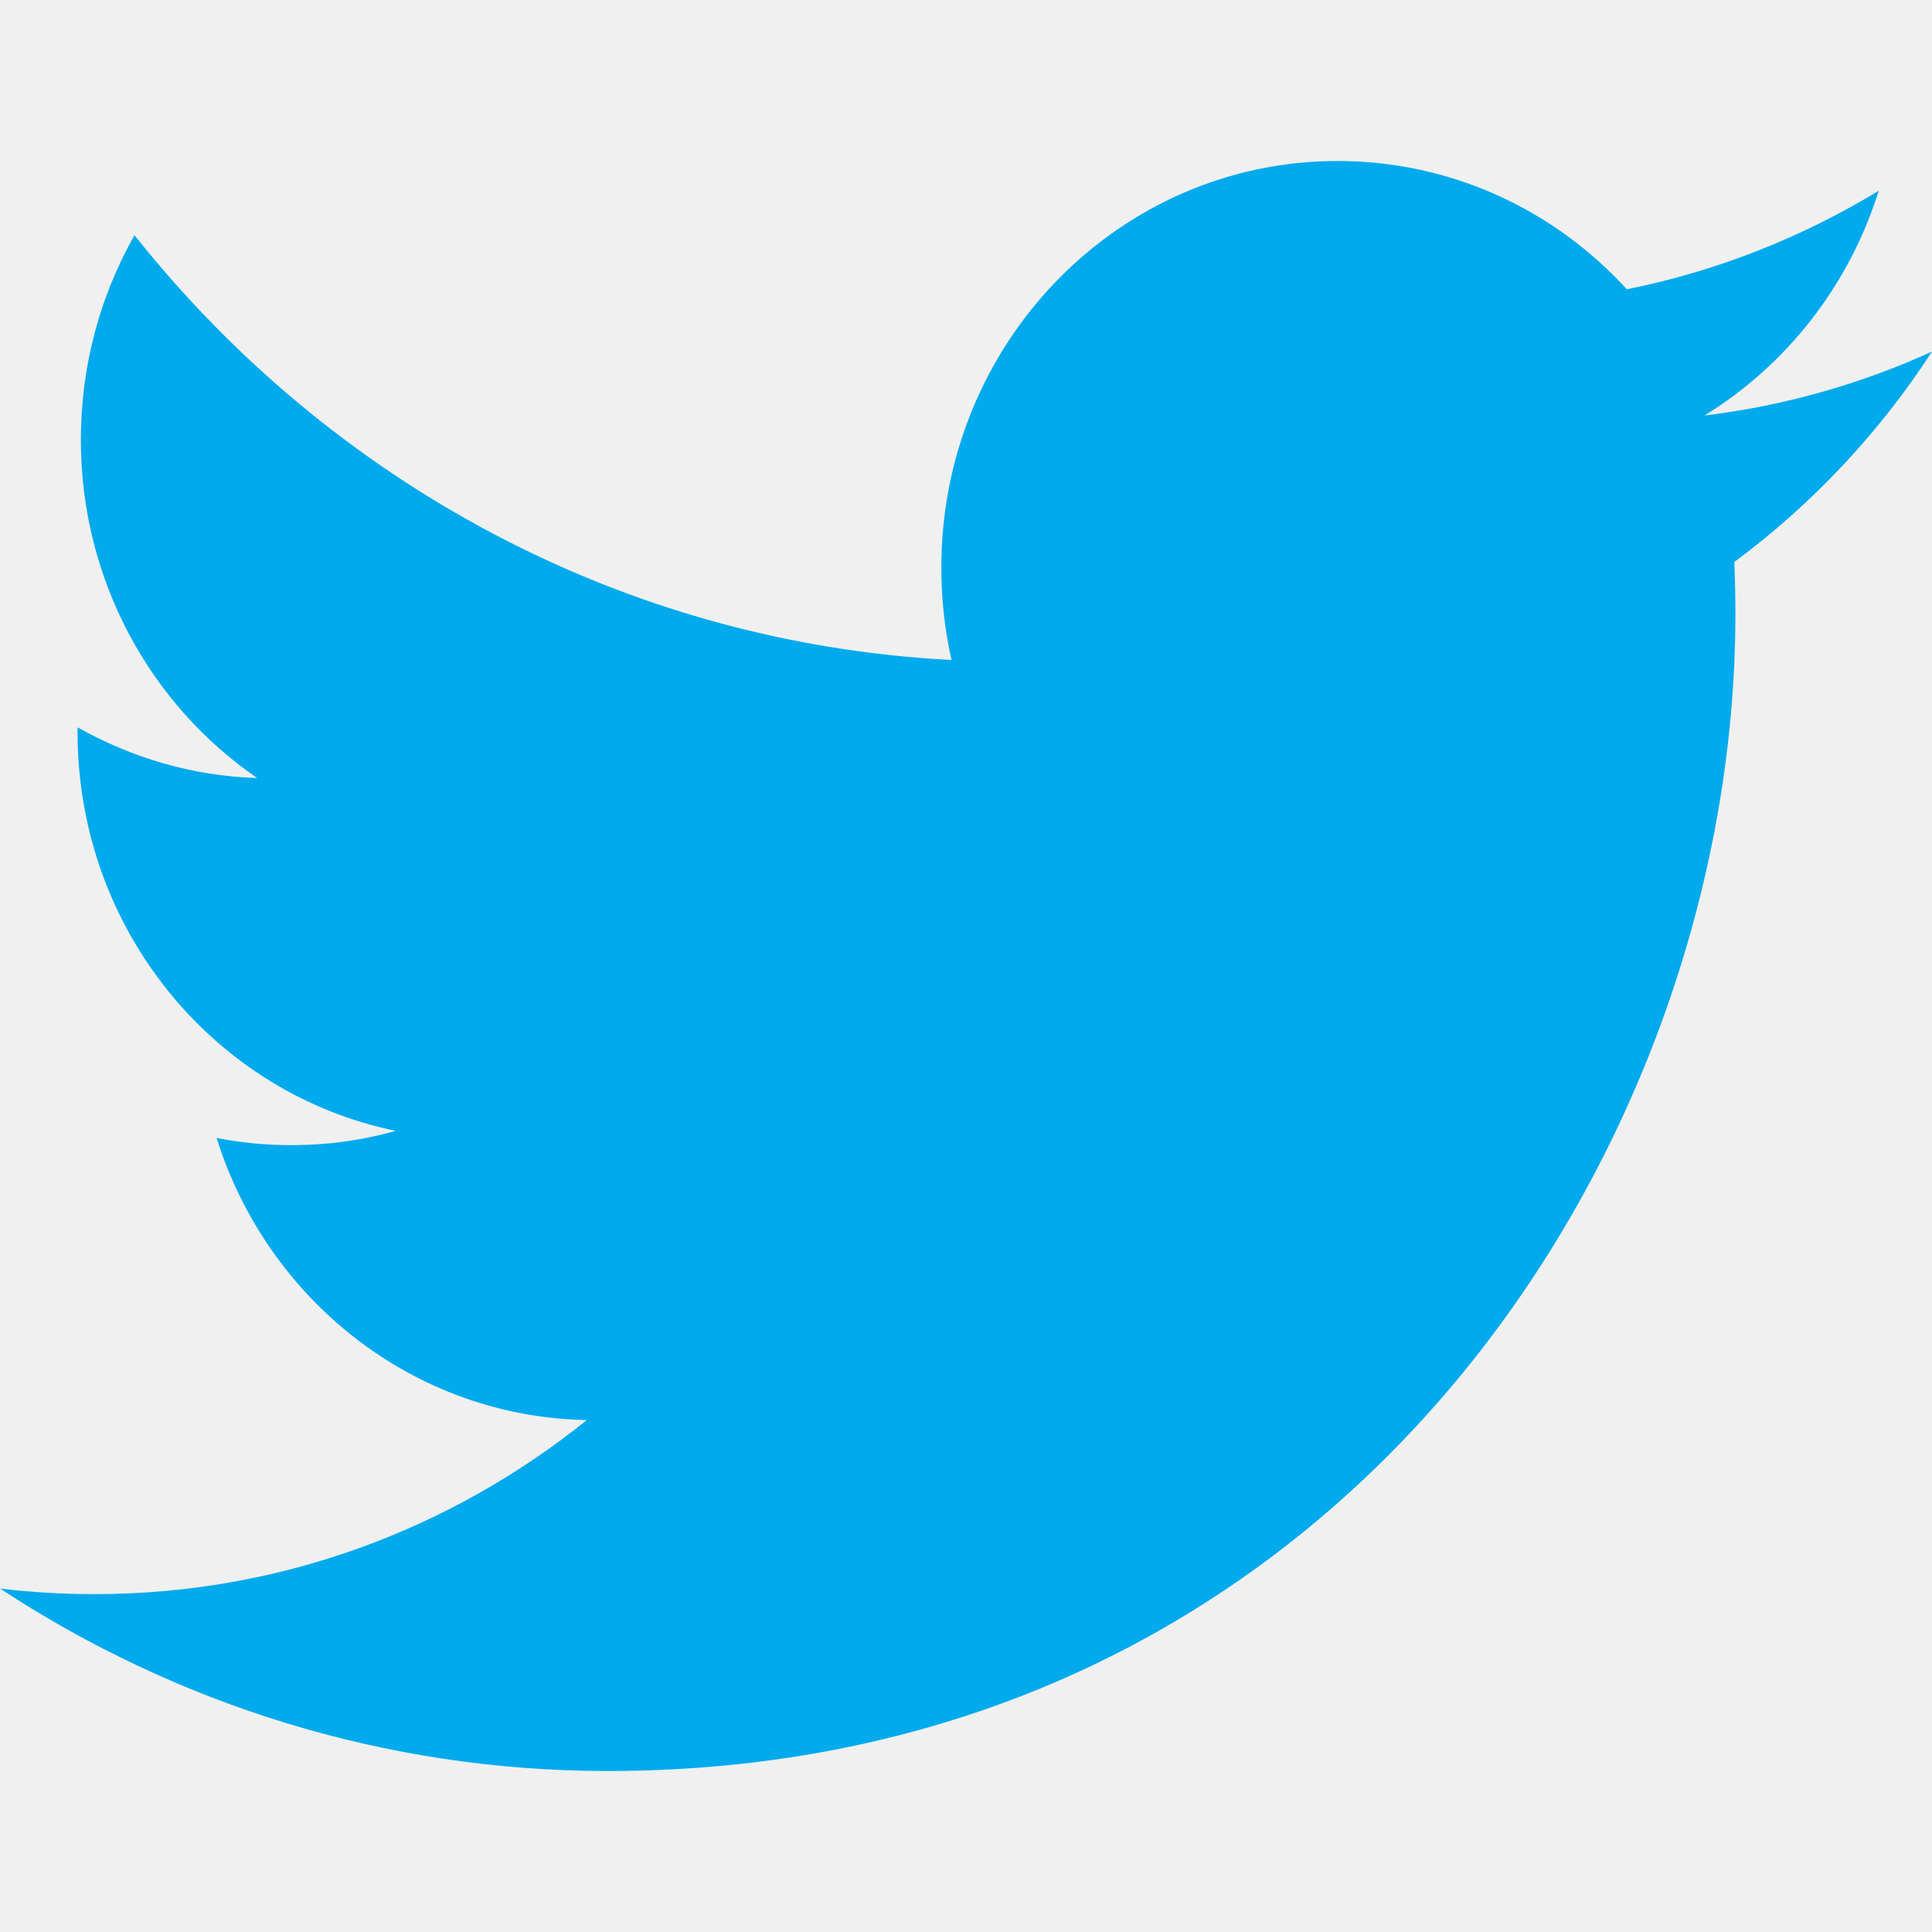
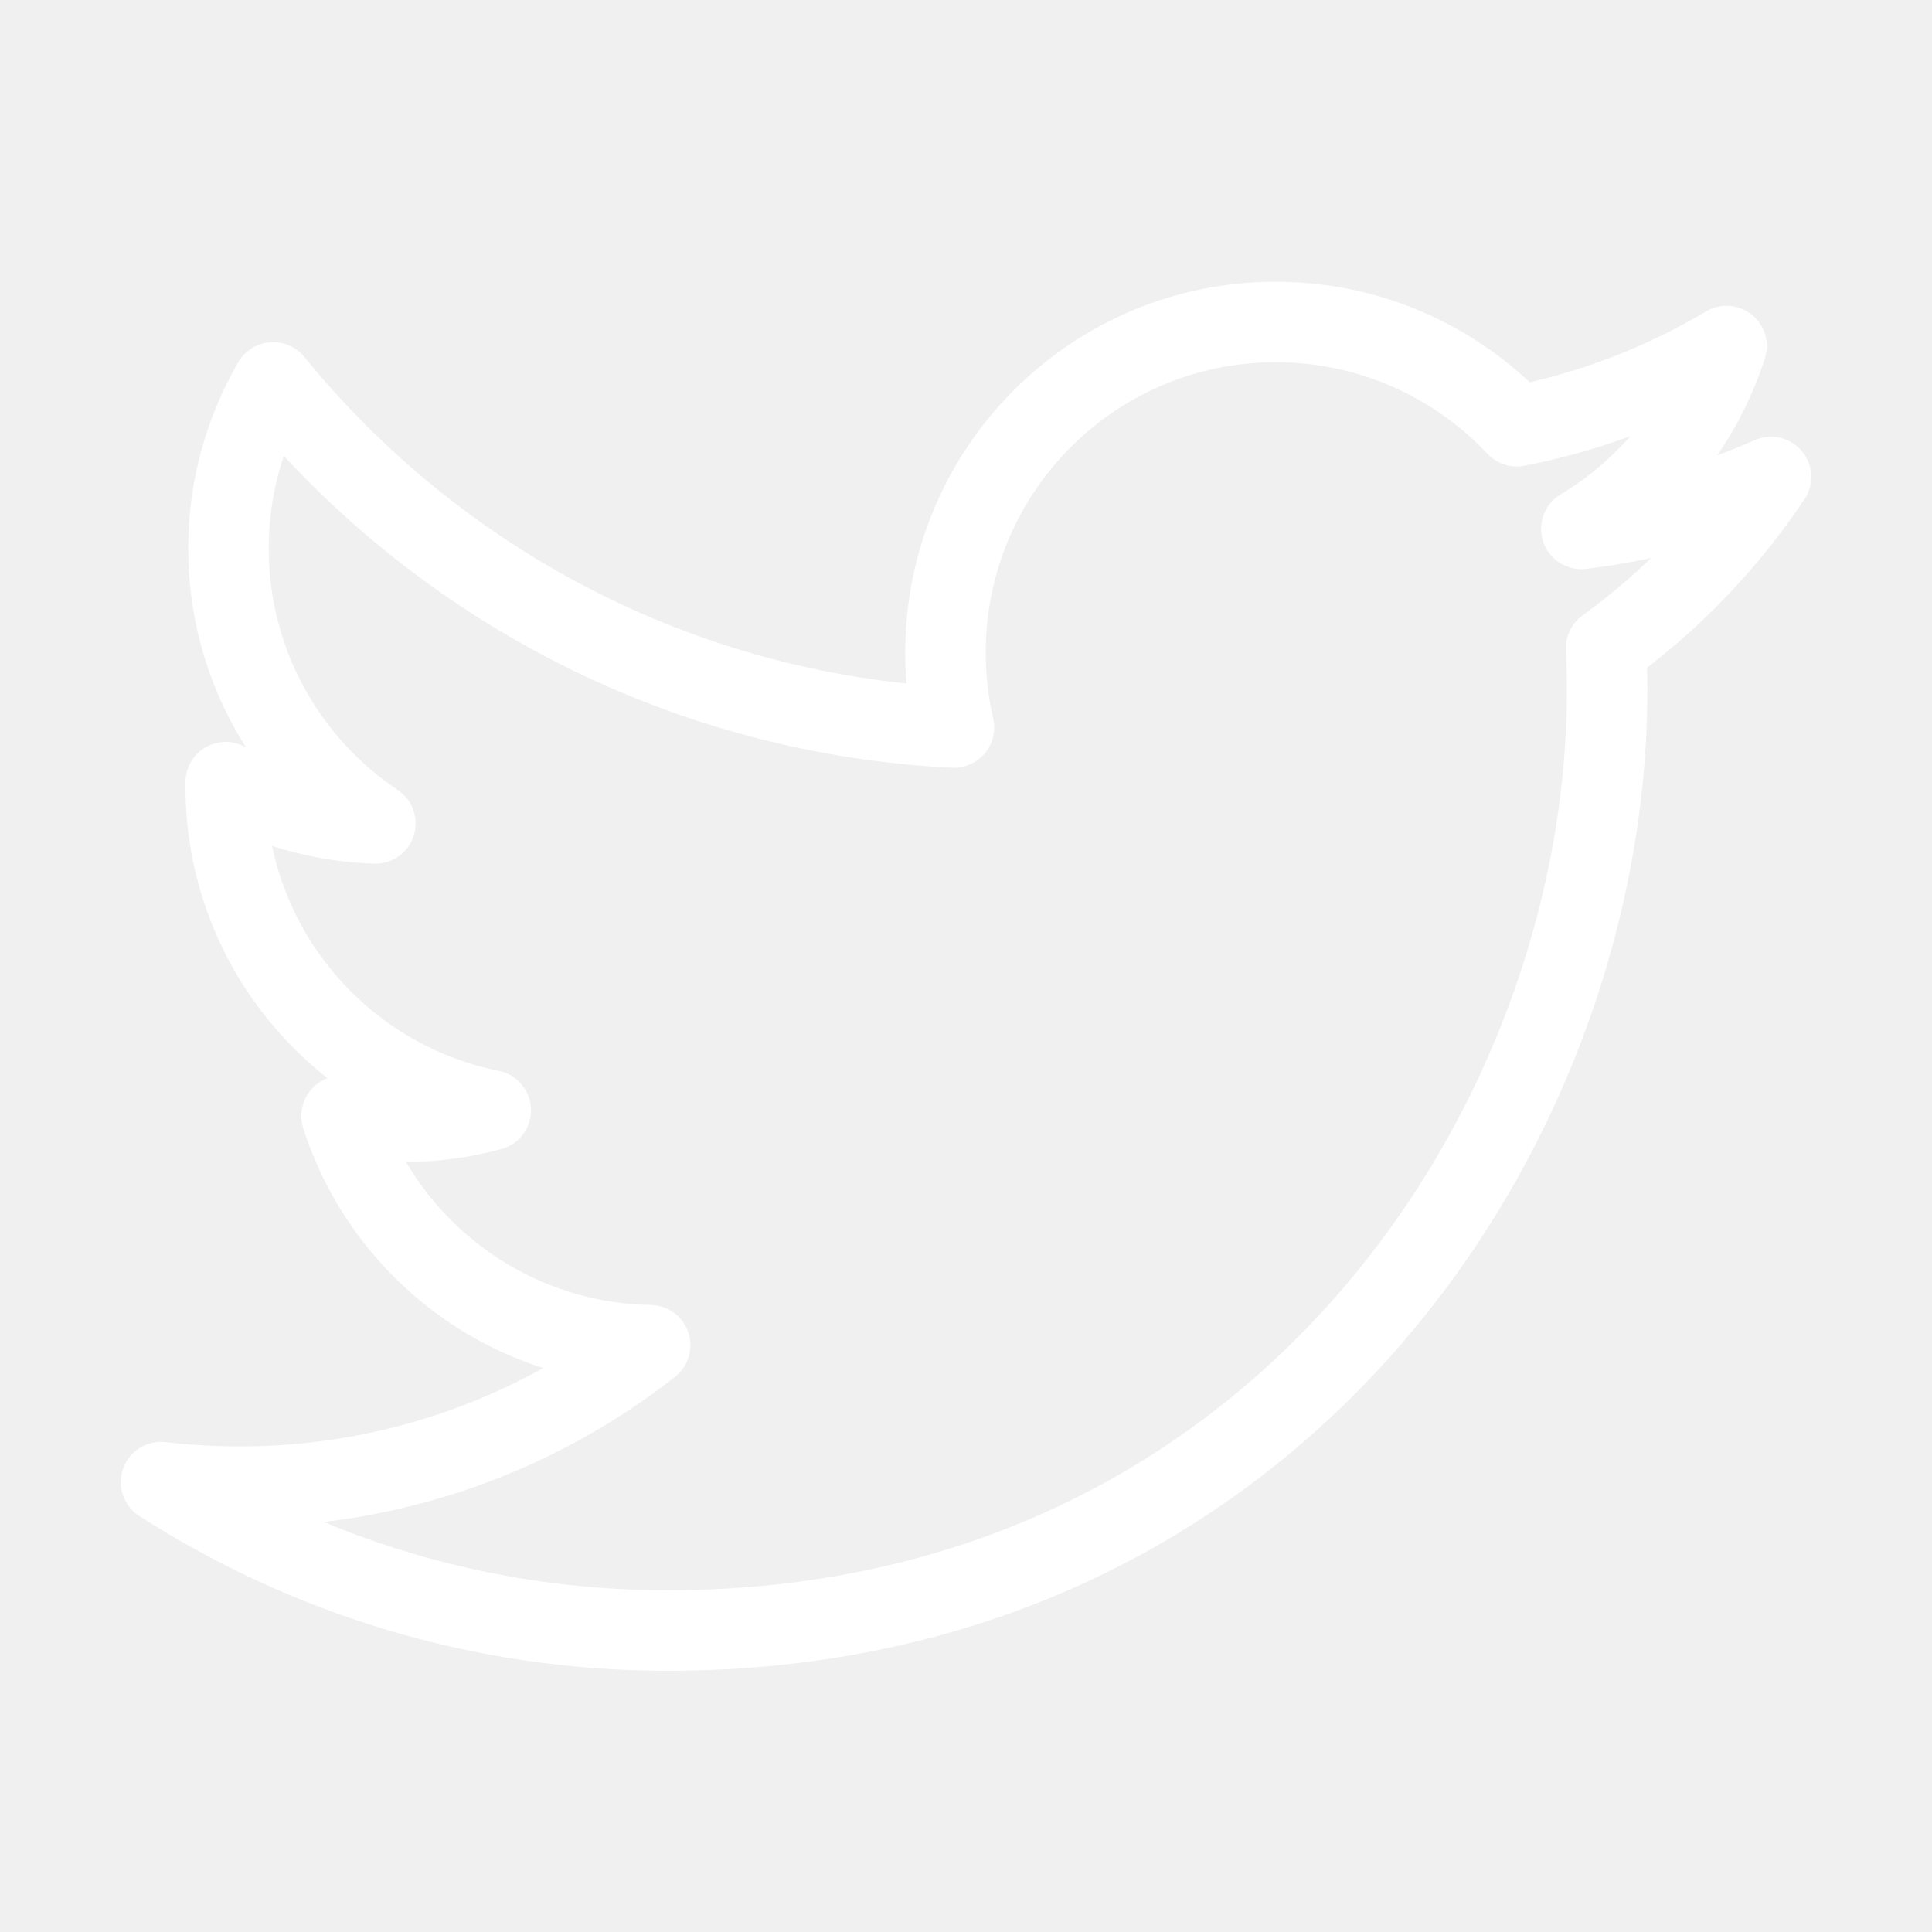
- <svg xmlns="http://www.w3.org/2000/svg" width="800px" height="800px" viewBox="0 -4 48 48" version="1.1">
-   <defs>
- 
- </defs>
-   <g id="Icons" stroke="none" stroke-width="1" fill="none" fill-rule="evenodd">
-     <g id="Color-" transform="translate(-300, -164)" fill="#00AAEC">
-       <path d="M348,168.735 C346.236,169.538 344.337,170.082 342.345,170.324 C344.38,169.076 345.94,167.097 346.676,164.74 C344.771,165.895 342.667,166.736 340.418,167.187 C338.627,165.225 336.066,164 333.231,164 C327.796,164 323.387,168.521 323.387,174.098 C323.387,174.889 323.472,175.658 323.641,176.397 C315.456,175.975 308.201,171.96 303.341,165.843 C302.493,167.34 302.009,169.076 302.009,170.925 C302.009,174.427 303.747,177.518 306.39,179.33 C304.778,179.281 303.257,178.821 301.927,178.07 L301.927,178.194 C301.927,183.088 305.322,187.171 309.83,188.095 C309.004,188.332 308.134,188.451 307.235,188.451 C306.601,188.451 305.981,188.39 305.381,188.272 C306.635,192.282 310.269,195.203 314.58,195.281 C311.21,197.991 306.962,199.606 302.35,199.606 C301.555,199.606 300.769,199.559 300,199.467 C304.359,202.327 309.537,204 315.096,204 C333.211,204 343.115,188.615 343.115,175.27 C343.115,174.831 343.106,174.392 343.089,173.962 C345.014,172.537 346.684,170.761 348,168.735" id="Twitter">
- 
- </path>
-     </g>
+ <svg xmlns="http://www.w3.org/2000/svg" width="256px" height="256px" viewBox="0 0 24 24" fill="none">
+   <g id="SVGRepo_bgCarrier" stroke-width="0" />
+   <g id="SVGRepo_tracerCarrier" stroke-linecap="round" stroke-linejoin="round" />
+   <g id="SVGRepo_iconCarrier">
+     <path d="M22 5.925C21.264 6.251 20.474 6.471 19.644 6.57C20.491 6.063 21.141 5.258 21.448 4.299C20.655 4.77 19.777 5.112 18.842 5.295C18.093 4.499 17.028 4 15.847 4C13.582 4 11.745 5.837 11.745 8.105C11.745 8.425 11.781 8.737 11.85 9.038C8.439 8.867 5.417 7.233 3.393 4.75C3.04 5.358 2.838 6.063 2.838 6.813C2.838 8.237 3.563 9.494 4.663 10.229C3.99 10.207 3.357 10.023 2.804 9.716V9.769C2.804 11.757 4.218 13.415 6.096 13.792C5.75 13.886 5.388 13.935 5.015 13.935C4.751 13.935 4.493 13.91 4.243 13.863C4.765 15.492 6.28 16.68 8.076 16.711C6.671 17.812 4.901 18.468 2.979 18.468C2.648 18.468 2.321 18.449 2 18.411C3.816 19.576 5.972 20.255 8.289 20.255C15.838 20.255 19.964 14.003 19.964 8.58C19.964 8.404 19.96 8.226 19.952 8.05C20.754 7.47 21.449 6.749 21.998 5.927L22 5.925Z" stroke="#ffffff" stroke-linejoin="round" />
  </g>
</svg>
